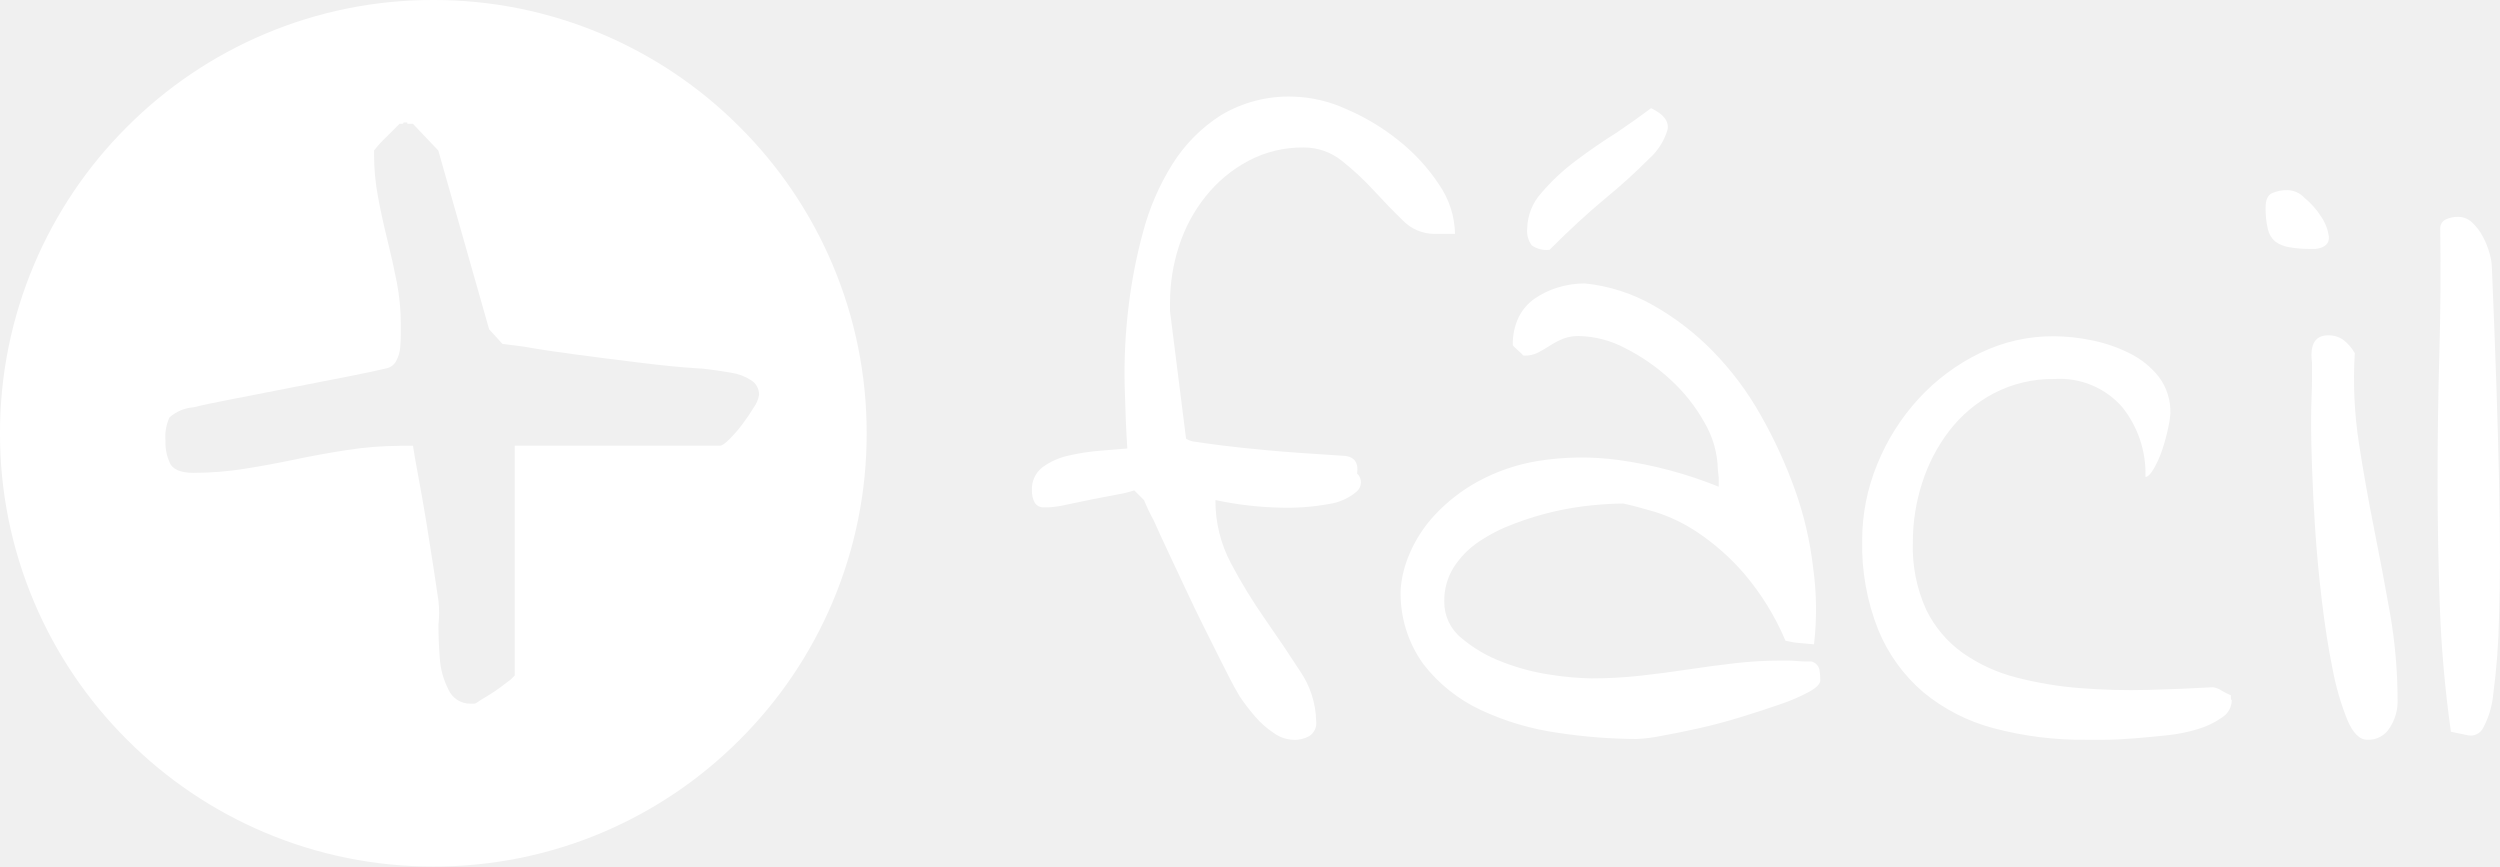
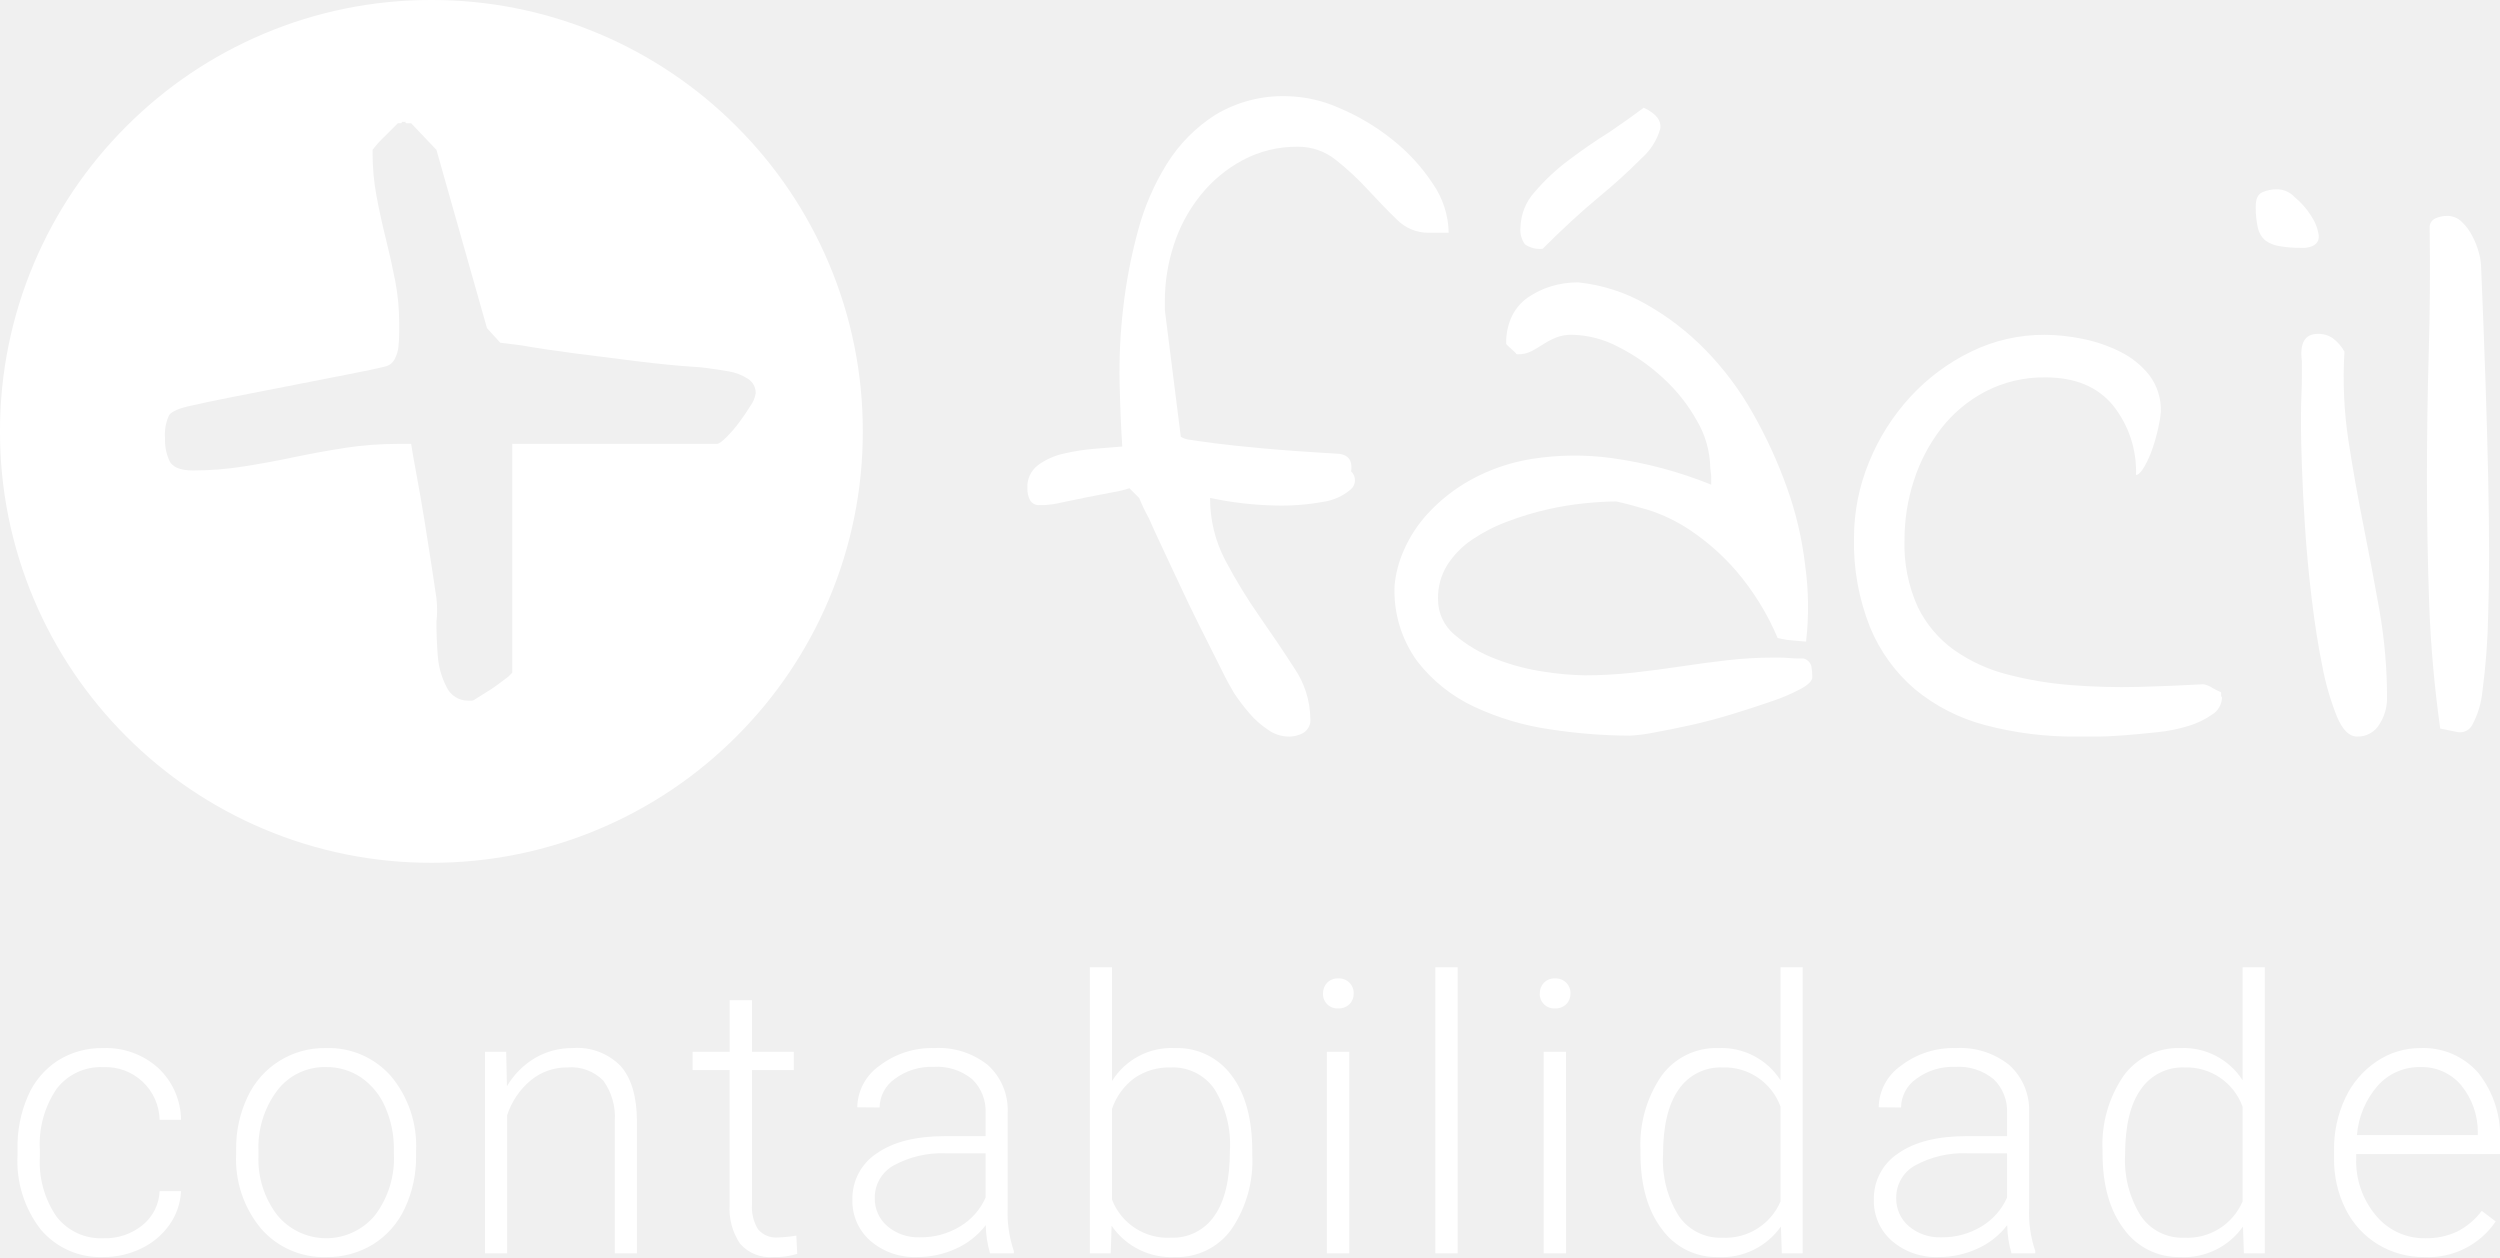
- <svg xmlns="http://www.w3.org/2000/svg" width="123.771" height="42.904" viewBox="0 0 123.771 42.904">
-   <path d="M52.452-375.1a21.318,21.318,0,0,1-8.35-1.686,21.38,21.38,0,0,1-6.819-4.6,21.38,21.38,0,0,1-4.6-6.819A21.318,21.318,0,0,1,31-396.548a21.317,21.317,0,0,1,1.686-8.35,21.38,21.38,0,0,1,4.6-6.819,21.38,21.38,0,0,1,6.819-4.6A21.317,21.317,0,0,1,52.452-418a21.318,21.318,0,0,1,8.35,1.686,21.379,21.379,0,0,1,6.819,4.6,21.379,21.379,0,0,1,4.6,6.819,21.317,21.317,0,0,1,1.686,8.35,21.318,21.318,0,0,1-1.686,8.35,21.38,21.38,0,0,1-4.6,6.819,21.38,21.38,0,0,1-6.819,4.6A21.319,21.319,0,0,1,52.452-375.1Zm-1.668-20.831h.662c.043.3.132.815.265,1.522s.264,1.461.4,2.282c.137.848.256,1.605.364,2.315s.188,1.248.232,1.555a5.278,5.278,0,0,1,0,1.191c0,.527.022,1.083.066,1.654a3.988,3.988,0,0,0,.43,1.555,1.173,1.173,0,0,0,1.092.695h.132a.271.271,0,0,0,.2-.066c.131-.088.3-.2.529-.331a7.108,7.108,0,0,0,.6-.4l.265-.2.01-.008.254-.191.2-.2v-11.379H66.661c.088,0,.244-.111.463-.331a6.8,6.8,0,0,0,.629-.728c.2-.264.387-.542.562-.827a1.457,1.457,0,0,0,.265-.628.833.833,0,0,0-.4-.728,2.494,2.494,0,0,0-.959-.364c-.376-.066-.743-.122-1.091-.165a7.01,7.01,0,0,0-.728-.066c-.7-.043-1.6-.132-2.679-.265-1.11-.136-2.167-.27-3.142-.4-1-.131-1.894-.264-2.646-.4l-1.058-.133-.662-.728L52.7-410.547l-1.257-1.323h-.2c-.051,0-.081-.008-.087-.023s0-.025.021-.044h-.2a.058.058,0,0,1-.066.066h-.132l-.242.242-.419.419a5.484,5.484,0,0,0-.6.662v.2a11.535,11.535,0,0,0,.2,2.117c.132.7.288,1.415.463,2.117s.33,1.4.463,2.084a11.01,11.01,0,0,1,.2,2.084v.5c0,.2-.011.42-.033.661a1.661,1.661,0,0,1-.2.662.7.7,0,0,1-.5.364c-.354.088-.988.222-1.886.4l-2.878.562-1.167.228-1.711.334c-.916.179-1.533.309-1.886.4a2.011,2.011,0,0,0-1.191.5,2.3,2.3,0,0,0-.2,1.158,2.392,2.392,0,0,0,.2,1.058c.131.351.532.529,1.191.529a16.136,16.136,0,0,0,2.514-.2c.832-.131,1.678-.287,2.514-.463s1.691-.331,2.547-.463A17.264,17.264,0,0,1,50.784-395.927Z" transform="translate(-31 418)" fill="#fff" />
-   <path d="M14.425,44.364q.926,0,.794.882a.6.6,0,0,1-.022.9,2.721,2.721,0,0,1-1.389.617,11.517,11.517,0,0,1-2.426.176,17.184,17.184,0,0,1-3.175-.375A6.583,6.583,0,0,0,8.978,49.7a26.439,26.439,0,0,0,1.7,2.779Q11.6,53.8,12.4,55.037a4.538,4.538,0,0,1,.794,2.47.755.755,0,0,1-.353.75,1.444,1.444,0,0,1-.794.176A1.76,1.76,0,0,1,11.1,58.1a4.4,4.4,0,0,1-.926-.816A10.246,10.246,0,0,1,9.4,56.272q-.309-.529-.485-.882L8.4,54.375l-.772-1.544q-.441-.882-.882-1.83t-.86-1.83q-.419-.882-.728-1.588a9.36,9.36,0,0,1-.485-1.014l-.485-.485a5,5,0,0,1-.816.2q-.6.11-1.257.243t-1.279.265a4.861,4.861,0,0,1-.882.132H-.261a.5.5,0,0,1-.485-.243,1.229,1.229,0,0,1-.132-.6A1.346,1.346,0,0,1-.35,44.937a3.4,3.4,0,0,1,1.279-.573A10.552,10.552,0,0,1,2.5,44.121l1.345-.11q-.088-1.323-.132-3.131a27.307,27.307,0,0,1,.176-3.749,25.69,25.69,0,0,1,.728-3.815,12.26,12.26,0,0,1,1.455-3.374,7.729,7.729,0,0,1,2.4-2.426,6.523,6.523,0,0,1,3.572-.926,6.745,6.745,0,0,1,2.6.6,11.074,11.074,0,0,1,2.624,1.566,9.358,9.358,0,0,1,2.007,2.183,4.433,4.433,0,0,1,.794,2.448H19.056a2.189,2.189,0,0,1-1.566-.662q-.684-.662-1.433-1.477a13.608,13.608,0,0,0-1.588-1.477,2.98,2.98,0,0,0-1.9-.662,5.7,5.7,0,0,0-2.734.662,6.794,6.794,0,0,0-2.117,1.764A7.7,7.7,0,0,0,6.4,34a9,9,0,0,0-.441,2.779v.441l.794,6.307a1.057,1.057,0,0,0,.485.154q.4.066,1.257.176t2.293.243Q12.22,44.231,14.425,44.364Zm2.955,6.571a5.49,5.49,0,0,1,.441-1.72,6.541,6.541,0,0,1,1.235-1.9,8.471,8.471,0,0,1,2.117-1.654,9.379,9.379,0,0,1,3.021-1.036,13.638,13.638,0,0,1,3.969-.044,20.7,20.7,0,0,1,4.962,1.323v-.441l-.044-.4a4.793,4.793,0,0,0-.662-2.337,8.446,8.446,0,0,0-1.7-2.139,9.761,9.761,0,0,0-2.227-1.544,5.123,5.123,0,0,0-2.293-.6,2.07,2.07,0,0,0-.772.132,3.771,3.771,0,0,0-.64.331q-.309.2-.6.353a1.422,1.422,0,0,1-.684.154q-.088,0-.088-.044l-.088-.088q-.088-.088-.243-.221t-.154-.176a3.026,3.026,0,0,1,.287-1.367,2.431,2.431,0,0,1,.794-.926,4.143,4.143,0,0,1,1.147-.551,4.512,4.512,0,0,1,1.345-.2,8.571,8.571,0,0,1,3.374,1.081A13.209,13.209,0,0,1,32.838,39.2a15.1,15.1,0,0,1,2.36,3.153,23.382,23.382,0,0,1,1.7,3.7,17.284,17.284,0,0,1,.9,3.859,14.966,14.966,0,0,1,.044,3.793q-.044,0-.265-.022t-.485-.044a2.829,2.829,0,0,1-.441-.066l-.221-.044a12.846,12.846,0,0,0-2.073-3.352,11.529,11.529,0,0,0-2.271-2.007,8.217,8.217,0,0,0-2.095-1.014q-.97-.287-1.588-.419-.662,0-1.566.088a15.068,15.068,0,0,0-1.874.309,14.9,14.9,0,0,0-1.963.6,8.279,8.279,0,0,0-1.764.9A4.364,4.364,0,0,0,20,49.9a3.094,3.094,0,0,0-.463,1.7,2.277,2.277,0,0,0,.838,1.786,6.843,6.843,0,0,0,2.029,1.191,10.944,10.944,0,0,0,2.426.64,14.733,14.733,0,0,0,1.985.176,21.951,21.951,0,0,0,2.426-.132q1.191-.132,2.36-.309t2.315-.309a19.991,19.991,0,0,1,2.293-.132h.309q.221,0,.463.022t.441.022h.287a.539.539,0,0,1,.4.4,3.214,3.214,0,0,1,.044.529q0,.265-.551.573a9.236,9.236,0,0,1-1.433.617q-.882.309-1.963.64t-2.073.551q-.992.221-1.852.375a8.018,8.018,0,0,1-1.213.154,26.7,26.7,0,0,1-3.925-.309,13.407,13.407,0,0,1-3.793-1.125A7.713,7.713,0,0,1,18.5,54.684,5.955,5.955,0,0,1,17.38,50.935Zm6.263-17.818a2.7,2.7,0,0,1,.706-1.764,10.405,10.405,0,0,1,1.7-1.588q.992-.75,2.051-1.411.97-.662,1.676-1.191.926.441.816,1.058a3.1,3.1,0,0,1-.926,1.455,28.556,28.556,0,0,1-2.139,1.941q-1.323,1.1-2.779,2.558a1.277,1.277,0,0,1-.882-.221A1.194,1.194,0,0,1,23.643,33.117ZM40.226,48.553a9.859,9.859,0,0,1,.75-3.771,10.75,10.75,0,0,1,2.051-3.242,10.078,10.078,0,0,1,3.021-2.249,8.25,8.25,0,0,1,3.661-.838,9.575,9.575,0,0,1,1.874.2,7.429,7.429,0,0,1,1.874.64,4.23,4.23,0,0,1,1.455,1.169,2.866,2.866,0,0,1,.573,1.83,4.383,4.383,0,0,1-.11.706,9.423,9.423,0,0,1-.287,1.058A5.12,5.12,0,0,1,54.67,45q-.243.419-.419.419A5.258,5.258,0,0,0,53.1,41.96a4.1,4.1,0,0,0-3.352-1.389,6.273,6.273,0,0,0-3,.706,6.751,6.751,0,0,0-2.205,1.852,8.46,8.46,0,0,0-1.345,2.58,9.483,9.483,0,0,0-.463,2.933,7.477,7.477,0,0,0,.662,3.352,5.707,5.707,0,0,0,1.808,2.139,8.087,8.087,0,0,0,2.646,1.213,17.9,17.9,0,0,0,3.175.529,31.9,31.9,0,0,0,3.352.088q1.676-.044,3.22-.132a1.1,1.1,0,0,1,.441.176,2.938,2.938,0,0,0,.441.221v.132q0,.088.022.088t.022.044a1.021,1.021,0,0,1-.485.838,4.08,4.08,0,0,1-1.191.573,7.97,7.97,0,0,1-1.544.309q-.838.088-1.654.154t-1.433.066H51.34a17.119,17.119,0,0,1-4.609-.573,9.107,9.107,0,0,1-3.484-1.786,8.11,8.11,0,0,1-2.227-3.087A11.315,11.315,0,0,1,40.226,48.553Zm22.228-5.425v-.662q0-.485.022-1.014t.022-1.014v-.662q-.176-1.367.794-1.367a1.256,1.256,0,0,1,.75.221,2.165,2.165,0,0,1,.573.662,21.017,21.017,0,0,0,.2,4.432q.331,2.139.75,4.234t.794,4.212a25.258,25.258,0,0,1,.375,4.41,2.362,2.362,0,0,1-.375,1.235,1.231,1.231,0,0,1-1.125.617q-.573,0-.992-.992a13.453,13.453,0,0,1-.728-2.514q-.309-1.522-.529-3.374T62.652,48q-.11-1.7-.154-3.043T62.454,43.129ZM60.2,32.059q0-.529.309-.684a1.775,1.775,0,0,1,.794-.154,1.187,1.187,0,0,1,.816.375,3.927,3.927,0,0,1,.838.948,2.308,2.308,0,0,1,.375.97q.044.529-.662.617h-.221a5.758,5.758,0,0,1-1.1-.088,1.549,1.549,0,0,1-.684-.287,1.135,1.135,0,0,1-.353-.6A4.312,4.312,0,0,1,60.2,32.059Zm9.174,25.977a59.953,59.953,0,0,1-.551-6.241q-.11-3.109-.11-6.241t.088-6.219q.088-3.087.044-6.175a.493.493,0,0,1,.265-.485,1.364,1.364,0,0,1,.617-.132,1.008,1.008,0,0,1,.706.287,2.611,2.611,0,0,1,.529.706,3.968,3.968,0,0,1,.331.838,2.812,2.812,0,0,1,.11.684q.265,6.307.353,10.519t0,6.792a33.7,33.7,0,0,1-.287,3.815,4.418,4.418,0,0,1-.507,1.676.686.686,0,0,1-.728.353Q69.819,58.124,69.378,58.036Z" transform="translate(51.967 -21.807)" fill="#fff" />
+ <svg xmlns="http://www.w3.org/2000/svg" width="275.268" height="138.41" viewBox="0 0 275.268 138.41">
+   <g id="Grupo_524" data-name="Grupo 524" transform="translate(3583 3425)">
+     <path id="Caminho_141" data-name="Caminho 141" d="M78.5-323a47.2,47.2,0,0,1-18.489-3.733,47.341,47.341,0,0,1-15.1-10.18,47.341,47.341,0,0,1-10.18-15.1A47.2,47.2,0,0,1,31-370.5a47.2,47.2,0,0,1,3.733-18.489,47.341,47.341,0,0,1,10.18-15.1,47.343,47.343,0,0,1,15.1-10.179A47.2,47.2,0,0,1,78.5-418a47.2,47.2,0,0,1,18.489,3.733,47.342,47.342,0,0,1,15.1,10.179,47.34,47.34,0,0,1,10.18,15.1A47.2,47.2,0,0,1,126-370.5a47.2,47.2,0,0,1-3.733,18.489,47.34,47.34,0,0,1-10.18,15.1,47.34,47.34,0,0,1-15.1,10.18A47.2,47.2,0,0,1,78.5-323Zm-3.694-46.125h1.465c.1.67.293,1.8.586,3.37.288,1.535.584,3.235.879,5.054.3,1.877.567,3.554.805,5.126.243,1.6.415,2.763.513,3.443a11.685,11.685,0,0,1,0,2.637c0,1.166.049,2.4.146,3.662a8.831,8.831,0,0,0,.952,3.443,2.6,2.6,0,0,0,2.417,1.538h.292A.6.6,0,0,0,83.3-341c.291-.194.674-.434,1.172-.733a15.719,15.719,0,0,0,1.319-.878l.586-.44.023-.017.563-.423.439-.439v-25.2h22.559c.195,0,.54-.246,1.025-.733a15.065,15.065,0,0,0,1.392-1.611c.438-.584.857-1.2,1.245-1.831a3.225,3.225,0,0,0,.586-1.391,1.844,1.844,0,0,0-.879-1.611,5.521,5.521,0,0,0-2.124-.806c-.831-.147-1.644-.27-2.417-.366a15.545,15.545,0,0,0-1.611-.147c-1.54-.1-3.536-.293-5.933-.586-2.458-.3-4.8-.6-6.958-.879-2.222-.289-4.193-.585-5.86-.878l-2.344-.293-1.465-1.611L79.055-401.5l-2.784-2.93h-.439c-.114,0-.178-.017-.192-.05s.006-.056.046-.1h-.439a.129.129,0,0,1-.147.147h-.293l-.537.537-.927.927a12.14,12.14,0,0,0-1.319,1.465v.439a25.545,25.545,0,0,0,.439,4.688c.292,1.555.637,3.132,1.026,4.687s.731,3.1,1.025,4.614a24.381,24.381,0,0,1,.439,4.614v1.1c0,.437-.025.929-.073,1.464a3.678,3.678,0,0,1-.439,1.465,1.56,1.56,0,0,1-1.1.805c-.784.2-2.189.492-4.175.879L62.795-375.5l-2.584.505-3.788.74c-2.029.4-3.394.683-4.175.878-1.459.292-2.346.662-2.636,1.1a5.1,5.1,0,0,0-.44,2.563,5.3,5.3,0,0,0,.44,2.344c.291.778,1.178,1.172,2.636,1.172a35.742,35.742,0,0,0,5.567-.439c1.842-.29,3.715-.635,5.567-1.025s3.744-.734,5.639-1.026A38.235,38.235,0,0,1,74.806-369.125Z" transform="translate(-3614 -3007)" fill="#fff" />
+     <path id="Caminho_139" data-name="Caminho 139" d="M33.008,65.945q2.051,0,1.758,1.953a1.334,1.334,0,0,1-.049,2,6.026,6.026,0,0,1-3.076,1.367,25.5,25.5,0,0,1-5.371.391,38.05,38.05,0,0,1-7.031-.83,14.577,14.577,0,0,0,1.709,6.934,58.543,58.543,0,0,0,3.76,6.152q2.051,2.93,3.809,5.664a10.047,10.047,0,0,1,1.758,5.469,1.671,1.671,0,0,1-.781,1.66,3.2,3.2,0,0,1-1.758.391,3.9,3.9,0,0,1-2.1-.732,9.732,9.732,0,0,1-2.051-1.807,22.689,22.689,0,0,1-1.709-2.246q-.684-1.172-1.074-1.953l-1.123-2.246L17.969,84.7q-.977-1.953-1.953-4.053t-1.9-4.053q-.928-1.953-1.611-3.516a20.725,20.725,0,0,1-1.074-2.246l-1.074-1.074a11.078,11.078,0,0,1-1.807.439q-1.318.244-2.783.537t-2.832.586a10.764,10.764,0,0,1-1.953.293H.488a1.114,1.114,0,0,1-1.074-.537,2.722,2.722,0,0,1-.293-1.318A2.98,2.98,0,0,1,.293,67.215a7.532,7.532,0,0,1,2.832-1.27,23.364,23.364,0,0,1,3.467-.537q1.807-.146,2.979-.244-.2-2.93-.293-6.934a60.463,60.463,0,0,1,.391-8.3,56.883,56.883,0,0,1,1.611-8.447A27.148,27.148,0,0,1,14.5,34.012a17.113,17.113,0,0,1,5.322-5.371,14.444,14.444,0,0,1,7.91-2.051A14.936,14.936,0,0,1,33.5,27.908a24.52,24.52,0,0,1,5.811,3.467,20.722,20.722,0,0,1,4.443,4.834,9.815,9.815,0,0,1,1.758,5.42H43.262a4.846,4.846,0,0,1-3.467-1.465q-1.514-1.465-3.174-3.271a30.131,30.131,0,0,0-3.516-3.271,6.6,6.6,0,0,0-4.2-1.465,12.616,12.616,0,0,0-6.055,1.465,15.045,15.045,0,0,0-4.687,3.906A17.06,17.06,0,0,0,15.234,43a19.925,19.925,0,0,0-.977,6.152v.977L16.016,64.09a2.341,2.341,0,0,0,1.074.342q.879.146,2.783.391t5.078.537Q28.125,65.652,33.008,65.945ZM39.551,80.5a12.156,12.156,0,0,1,.977-3.809,14.484,14.484,0,0,1,2.734-4.2,18.758,18.758,0,0,1,4.688-3.662,20.769,20.769,0,0,1,6.689-2.295,30.2,30.2,0,0,1,8.789-.1,45.842,45.842,0,0,1,10.986,2.93v-.977l-.1-.879a10.613,10.613,0,0,0-1.465-5.176,18.7,18.7,0,0,0-3.76-4.736,21.613,21.613,0,0,0-4.932-3.418,11.343,11.343,0,0,0-5.078-1.318,4.583,4.583,0,0,0-1.709.293,8.349,8.349,0,0,0-1.416.732q-.684.439-1.318.781a3.15,3.15,0,0,1-1.514.342q-.2,0-.2-.1l-.2-.2q-.2-.2-.537-.488t-.342-.391a6.7,6.7,0,0,1,.635-3.027,5.384,5.384,0,0,1,1.758-2.051,9.174,9.174,0,0,1,2.539-1.221,9.992,9.992,0,0,1,2.979-.439,18.977,18.977,0,0,1,7.471,2.393,29.246,29.246,0,0,1,6.543,5.029A33.423,33.423,0,0,1,79,61.5a51.773,51.773,0,0,1,3.76,8.2,38.271,38.271,0,0,1,2,8.545,33.138,33.138,0,0,1,.1,8.4q-.1,0-.586-.049T83.2,86.5a6.265,6.265,0,0,1-.977-.146l-.488-.1a28.444,28.444,0,0,0-4.59-7.422,25.527,25.527,0,0,0-5.029-4.443,18.194,18.194,0,0,0-4.639-2.246q-2.148-.635-3.516-.928-1.465,0-3.467.2a33.365,33.365,0,0,0-4.15.684A32.986,32.986,0,0,0,52,73.416a18.331,18.331,0,0,0-3.906,2A9.662,9.662,0,0,0,45.361,78.2a6.851,6.851,0,0,0-1.025,3.76,5.041,5.041,0,0,0,1.855,3.955,15.153,15.153,0,0,0,4.492,2.637,24.233,24.233,0,0,0,5.371,1.416,32.625,32.625,0,0,0,4.395.391,48.606,48.606,0,0,0,5.371-.293q2.637-.293,5.225-.684t5.127-.684a44.267,44.267,0,0,1,5.078-.293h.684q.488,0,1.025.049t.977.049h.635a1.193,1.193,0,0,1,.879.879,7.117,7.117,0,0,1,.1,1.172q0,.586-1.221,1.27a20.449,20.449,0,0,1-3.174,1.367q-1.953.684-4.346,1.416t-4.59,1.221q-2.2.488-4.1.83A17.754,17.754,0,0,1,65.43,97a59.11,59.11,0,0,1-8.691-.684,29.685,29.685,0,0,1-8.4-2.49,17.079,17.079,0,0,1-6.3-5.029A13.187,13.187,0,0,1,39.551,80.5ZM53.418,41.043a5.988,5.988,0,0,1,1.563-3.906,23.04,23.04,0,0,1,3.76-3.516q2.2-1.66,4.541-3.125,2.148-1.465,3.711-2.637,2.051.977,1.807,2.344a6.862,6.862,0,0,1-2.051,3.223,63.231,63.231,0,0,1-4.736,4.3q-2.93,2.441-6.152,5.664a2.828,2.828,0,0,1-1.953-.488A2.644,2.644,0,0,1,53.418,41.043Zm36.719,34.18a21.831,21.831,0,0,1,1.66-8.35A23.8,23.8,0,0,1,96.338,59.7a22.315,22.315,0,0,1,6.689-4.98,18.267,18.267,0,0,1,8.105-1.855,21.2,21.2,0,0,1,4.15.439,16.449,16.449,0,0,1,4.15,1.416,9.367,9.367,0,0,1,3.223,2.588,6.347,6.347,0,0,1,1.27,4.053,9.707,9.707,0,0,1-.244,1.563,20.867,20.867,0,0,1-.635,2.344,11.338,11.338,0,0,1-.928,2.1q-.537.928-.928.928a11.642,11.642,0,0,0-2.539-7.666q-2.539-3.076-7.422-3.076a13.89,13.89,0,0,0-6.641,1.563,14.949,14.949,0,0,0-4.883,4.1,18.733,18.733,0,0,0-2.979,5.713A21,21,0,0,0,95.7,75.418a16.557,16.557,0,0,0,1.465,7.422,12.636,12.636,0,0,0,4,4.736,17.906,17.906,0,0,0,5.859,2.686,39.626,39.626,0,0,0,7.031,1.172,70.631,70.631,0,0,0,7.422.2q3.711-.1,7.129-.293a2.424,2.424,0,0,1,.977.391,6.506,6.506,0,0,0,.977.488v.293q0,.2.049.2t.049.1a2.261,2.261,0,0,1-1.074,1.855,9.034,9.034,0,0,1-2.637,1.27,17.646,17.646,0,0,1-3.418.684q-1.855.2-3.662.342T116.7,97.1h-1.953a37.905,37.905,0,0,1-10.205-1.27,20.164,20.164,0,0,1-7.715-3.955,17.958,17.958,0,0,1-4.932-6.836A25.053,25.053,0,0,1,90.137,75.223Zm49.219-12.012V61.746q0-1.074.049-2.246t.049-2.246V55.789q-.391-3.027,1.758-3.027a2.781,2.781,0,0,1,1.66.488,4.794,4.794,0,0,1,1.27,1.465,46.537,46.537,0,0,0,.439,9.814q.732,4.736,1.66,9.375T148,83.23a55.927,55.927,0,0,1,.83,9.766A5.231,5.231,0,0,1,148,95.73a2.725,2.725,0,0,1-2.49,1.367q-1.27,0-2.2-2.2a29.786,29.786,0,0,1-1.611-5.566q-.684-3.369-1.172-7.471T139.795,74q-.244-3.76-.342-6.738T139.355,63.211ZM134.375,38.7q0-1.172.684-1.514a3.931,3.931,0,0,1,1.758-.342,2.629,2.629,0,0,1,1.807.83,8.7,8.7,0,0,1,1.855,2.1,5.11,5.11,0,0,1,.83,2.148q.1,1.172-1.465,1.367h-.488a12.749,12.749,0,0,1-2.441-.2,3.429,3.429,0,0,1-1.514-.635,2.513,2.513,0,0,1-.781-1.318A9.547,9.547,0,0,1,134.375,38.7Zm20.313,57.52A132.752,132.752,0,0,1,153.467,82.4q-.244-6.885-.244-13.818t.2-13.77q.2-6.836.1-13.672a1.091,1.091,0,0,1,.586-1.074,3.02,3.02,0,0,1,1.367-.293,2.232,2.232,0,0,1,1.563.635,5.781,5.781,0,0,1,1.172,1.563,8.786,8.786,0,0,1,.732,1.855,6.228,6.228,0,0,1,.244,1.514q.586,13.965.781,23.291t0,15.039a74.615,74.615,0,0,1-.635,8.447,9.782,9.782,0,0,1-1.123,3.711,1.519,1.519,0,0,1-1.611.781Q155.664,96.414,154.688,96.219Z" transform="translate(-3469 -3441)" fill="#fff" />
+     <path id="Caminho_140" data-name="Caminho 140" d="M11.4,37.339a6.48,6.48,0,0,0,4.3-1.446,5.088,5.088,0,0,0,1.876-3.743h2.358a6.948,6.948,0,0,1-1.271,3.7,7.966,7.966,0,0,1-3.107,2.615,9.363,9.363,0,0,1-4.153.943,8.572,8.572,0,0,1-6.921-3.035,12.27,12.27,0,0,1-2.553-8.162v-.738a13.871,13.871,0,0,1,1.148-5.8,8.85,8.85,0,0,1,3.292-3.9A9.086,9.086,0,0,1,11.382,16.4,8.557,8.557,0,0,1,17.4,18.574,7.927,7.927,0,0,1,19.934,24.3H17.575a5.938,5.938,0,0,0-6.193-5.8,6.119,6.119,0,0,0-5.158,2.4,10.856,10.856,0,0,0-1.835,6.727v.718A10.614,10.614,0,0,0,6.224,34.96,6.161,6.161,0,0,0,11.4,37.339ZM26,27.577a13.057,13.057,0,0,1,1.241-5.763A9.32,9.32,0,0,1,35.886,16.4a9.128,9.128,0,0,1,7.178,3.107,11.972,11.972,0,0,1,2.748,8.234v.513a13.172,13.172,0,0,1-1.241,5.793,9.264,9.264,0,0,1-3.5,3.968,9.588,9.588,0,0,1-5.147,1.395A9.136,9.136,0,0,1,28.76,36.3,11.944,11.944,0,0,1,26,28.069Zm2.461.677a10.069,10.069,0,0,0,2.061,6.532,6.973,6.973,0,0,0,10.787,0,10.4,10.4,0,0,0,2.061-6.737v-.472a11.288,11.288,0,0,0-.943-4.655,7.58,7.58,0,0,0-2.646-3.271,6.76,6.76,0,0,0-3.9-1.159,6.557,6.557,0,0,0-5.353,2.574A10.417,10.417,0,0,0,28.462,27.8ZM55.735,16.811l.082,3.794a8.811,8.811,0,0,1,3.117-3.127A8.1,8.1,0,0,1,63.057,16.4a6.656,6.656,0,0,1,5.312,2.01q1.743,2.01,1.764,6.029V39h-2.44V24.419a6.779,6.779,0,0,0-1.261-4.43,4.941,4.941,0,0,0-3.968-1.456,6.207,6.207,0,0,0-4.03,1.425A8.35,8.35,0,0,0,55.838,23.8V39H53.4V16.811ZM82.8,11.13v5.681H87.4v2.01H82.8V33.606a4.625,4.625,0,0,0,.667,2.748,2.585,2.585,0,0,0,2.225.9,15.268,15.268,0,0,0,1.989-.205l.1,2.01a7.953,7.953,0,0,1-2.625.349,4.377,4.377,0,0,1-3.671-1.466,6.9,6.9,0,0,1-1.148-4.317V18.82H76.261v-2.01h4.081V11.13ZM109.01,39a11.606,11.606,0,0,1-.472-3.1,8.558,8.558,0,0,1-3.292,2.594,10.081,10.081,0,0,1-4.235.913,7.438,7.438,0,0,1-5.178-1.784,5.812,5.812,0,0,1-1.979-4.512,5.939,5.939,0,0,1,2.7-5.127q2.7-1.887,7.516-1.887h4.45V23.578a4.861,4.861,0,0,0-1.466-3.743,6.061,6.061,0,0,0-4.276-1.364,6.692,6.692,0,0,0-4.245,1.313,3.9,3.9,0,0,0-1.682,3.158l-2.461-.021a5.707,5.707,0,0,1,2.461-4.583A9.476,9.476,0,0,1,102.9,16.4a8.643,8.643,0,0,1,5.855,1.856,6.66,6.66,0,0,1,2.2,5.178v10.5a13.023,13.023,0,0,0,.677,4.819V39ZM101.3,37.236a8.239,8.239,0,0,0,4.4-1.189,7,7,0,0,0,2.82-3.179V27.987h-4.389a11,11,0,0,0-5.742,1.343,4.032,4.032,0,0,0-2.071,3.579,3.967,3.967,0,0,0,1.384,3.1A5.215,5.215,0,0,0,101.3,37.236Zm36.583-9.105a13.363,13.363,0,0,1-2.3,8.234,7.336,7.336,0,0,1-6.173,3.045,7.974,7.974,0,0,1-7.014-3.445L122.3,39H120V7.5h2.44V20.03a7.713,7.713,0,0,1,6.932-3.63,7.4,7.4,0,0,1,6.224,3q2.287,3,2.287,8.357Zm-2.461-.431a11.559,11.559,0,0,0-1.7-6.778,5.549,5.549,0,0,0-4.8-2.389,6.755,6.755,0,0,0-4,1.159,7.045,7.045,0,0,0-2.481,3.394V33.094a6.575,6.575,0,0,0,6.521,4.184,5.509,5.509,0,0,0,4.748-2.4Q135.421,32.479,135.421,27.7ZM148.564,39H146.1V16.811h2.461Zm-2.892-28.608a1.661,1.661,0,0,1,.451-1.179,1.6,1.6,0,0,1,1.23-.482,1.615,1.615,0,0,1,1.7,1.661,1.606,1.606,0,0,1-.461,1.169,1.656,1.656,0,0,1-1.241.472,1.583,1.583,0,0,1-1.682-1.641ZM160.5,39h-2.461V7.5H160.5Zm11.933,0H169.97V16.811h2.461Zm-2.892-28.608a1.661,1.661,0,0,1,.451-1.179,1.6,1.6,0,0,1,1.23-.482,1.615,1.615,0,0,1,1.7,1.661,1.606,1.606,0,0,1-.461,1.169,1.656,1.656,0,0,1-1.241.472,1.583,1.583,0,0,1-1.682-1.641ZM180.631,27.7a13.375,13.375,0,0,1,2.307-8.234A7.426,7.426,0,0,1,189.2,16.4a7.716,7.716,0,0,1,6.85,3.548V7.5h2.44V39h-2.3l-.1-2.953a7.925,7.925,0,0,1-6.932,3.363,7.4,7.4,0,0,1-6.183-3.086q-2.348-3.086-2.348-8.336Zm2.481.431a11.571,11.571,0,0,0,1.7,6.7,5.505,5.505,0,0,0,4.8,2.451,6.605,6.605,0,0,0,6.439-4V22.86a6.556,6.556,0,0,0-6.4-4.327,5.571,5.571,0,0,0-4.819,2.43Q183.113,23.394,183.113,28.131ZM221.48,39a11.606,11.606,0,0,1-.472-3.1,8.558,8.558,0,0,1-3.292,2.594,10.081,10.081,0,0,1-4.235.913,7.438,7.438,0,0,1-5.178-1.784,5.812,5.812,0,0,1-1.979-4.512,5.939,5.939,0,0,1,2.7-5.127q2.7-1.887,7.516-1.887h4.45V23.578a4.861,4.861,0,0,0-1.466-3.743,6.061,6.061,0,0,0-4.276-1.364A6.692,6.692,0,0,0,211,19.784a3.9,3.9,0,0,0-1.682,3.158l-2.461-.021a5.707,5.707,0,0,1,2.461-4.583,9.476,9.476,0,0,1,6.05-1.938,8.643,8.643,0,0,1,5.855,1.856,6.66,6.66,0,0,1,2.2,5.178v10.5a13.023,13.023,0,0,0,.677,4.819V39Zm-7.711-1.764a8.239,8.239,0,0,0,4.4-1.189,7,7,0,0,0,2.82-3.179V27.987H216.6a11,11,0,0,0-5.742,1.343,4.032,4.032,0,0,0-2.071,3.579,3.967,3.967,0,0,0,1.384,3.1A5.215,5.215,0,0,0,213.769,37.236ZM231.506,27.7a13.375,13.375,0,0,1,2.307-8.234,7.426,7.426,0,0,1,6.265-3.066,7.716,7.716,0,0,1,6.85,3.548V7.5h2.44V39h-2.3l-.1-2.953a7.925,7.925,0,0,1-6.932,3.363,7.4,7.4,0,0,1-6.183-3.086q-2.348-3.086-2.348-8.336Zm2.481.431a11.571,11.571,0,0,0,1.7,6.7,5.505,5.505,0,0,0,4.8,2.451,6.605,6.605,0,0,0,6.439-4V22.86a6.556,6.556,0,0,0-6.4-4.327,5.571,5.571,0,0,0-4.819,2.43Q233.988,23.394,233.988,28.131ZM266.941,39.41a9.632,9.632,0,0,1-5.117-1.395,9.5,9.5,0,0,1-3.558-3.886,12.116,12.116,0,0,1-1.271-5.588v-.882a13.057,13.057,0,0,1,1.241-5.763,9.871,9.871,0,0,1,3.456-4.03,8.525,8.525,0,0,1,4.8-1.466,8.012,8.012,0,0,1,6.409,2.758,11.188,11.188,0,0,1,2.369,7.537v1.374H259.435v.472a9.291,9.291,0,0,0,2.164,6.286,6.883,6.883,0,0,0,5.445,2.512,8,8,0,0,0,3.476-.718,7.71,7.71,0,0,0,2.738-2.3l1.538,1.169A8.953,8.953,0,0,1,266.941,39.41Zm-.451-20.918a6.135,6.135,0,0,0-4.666,2.03,9.379,9.379,0,0,0-2.307,5.455h13.31v-.267A8.143,8.143,0,0,0,271,20.5,5.656,5.656,0,0,0,266.49,18.492Z" transform="translate(-3583 -3326)" fill="#fff" />
+   </g>
</svg>
